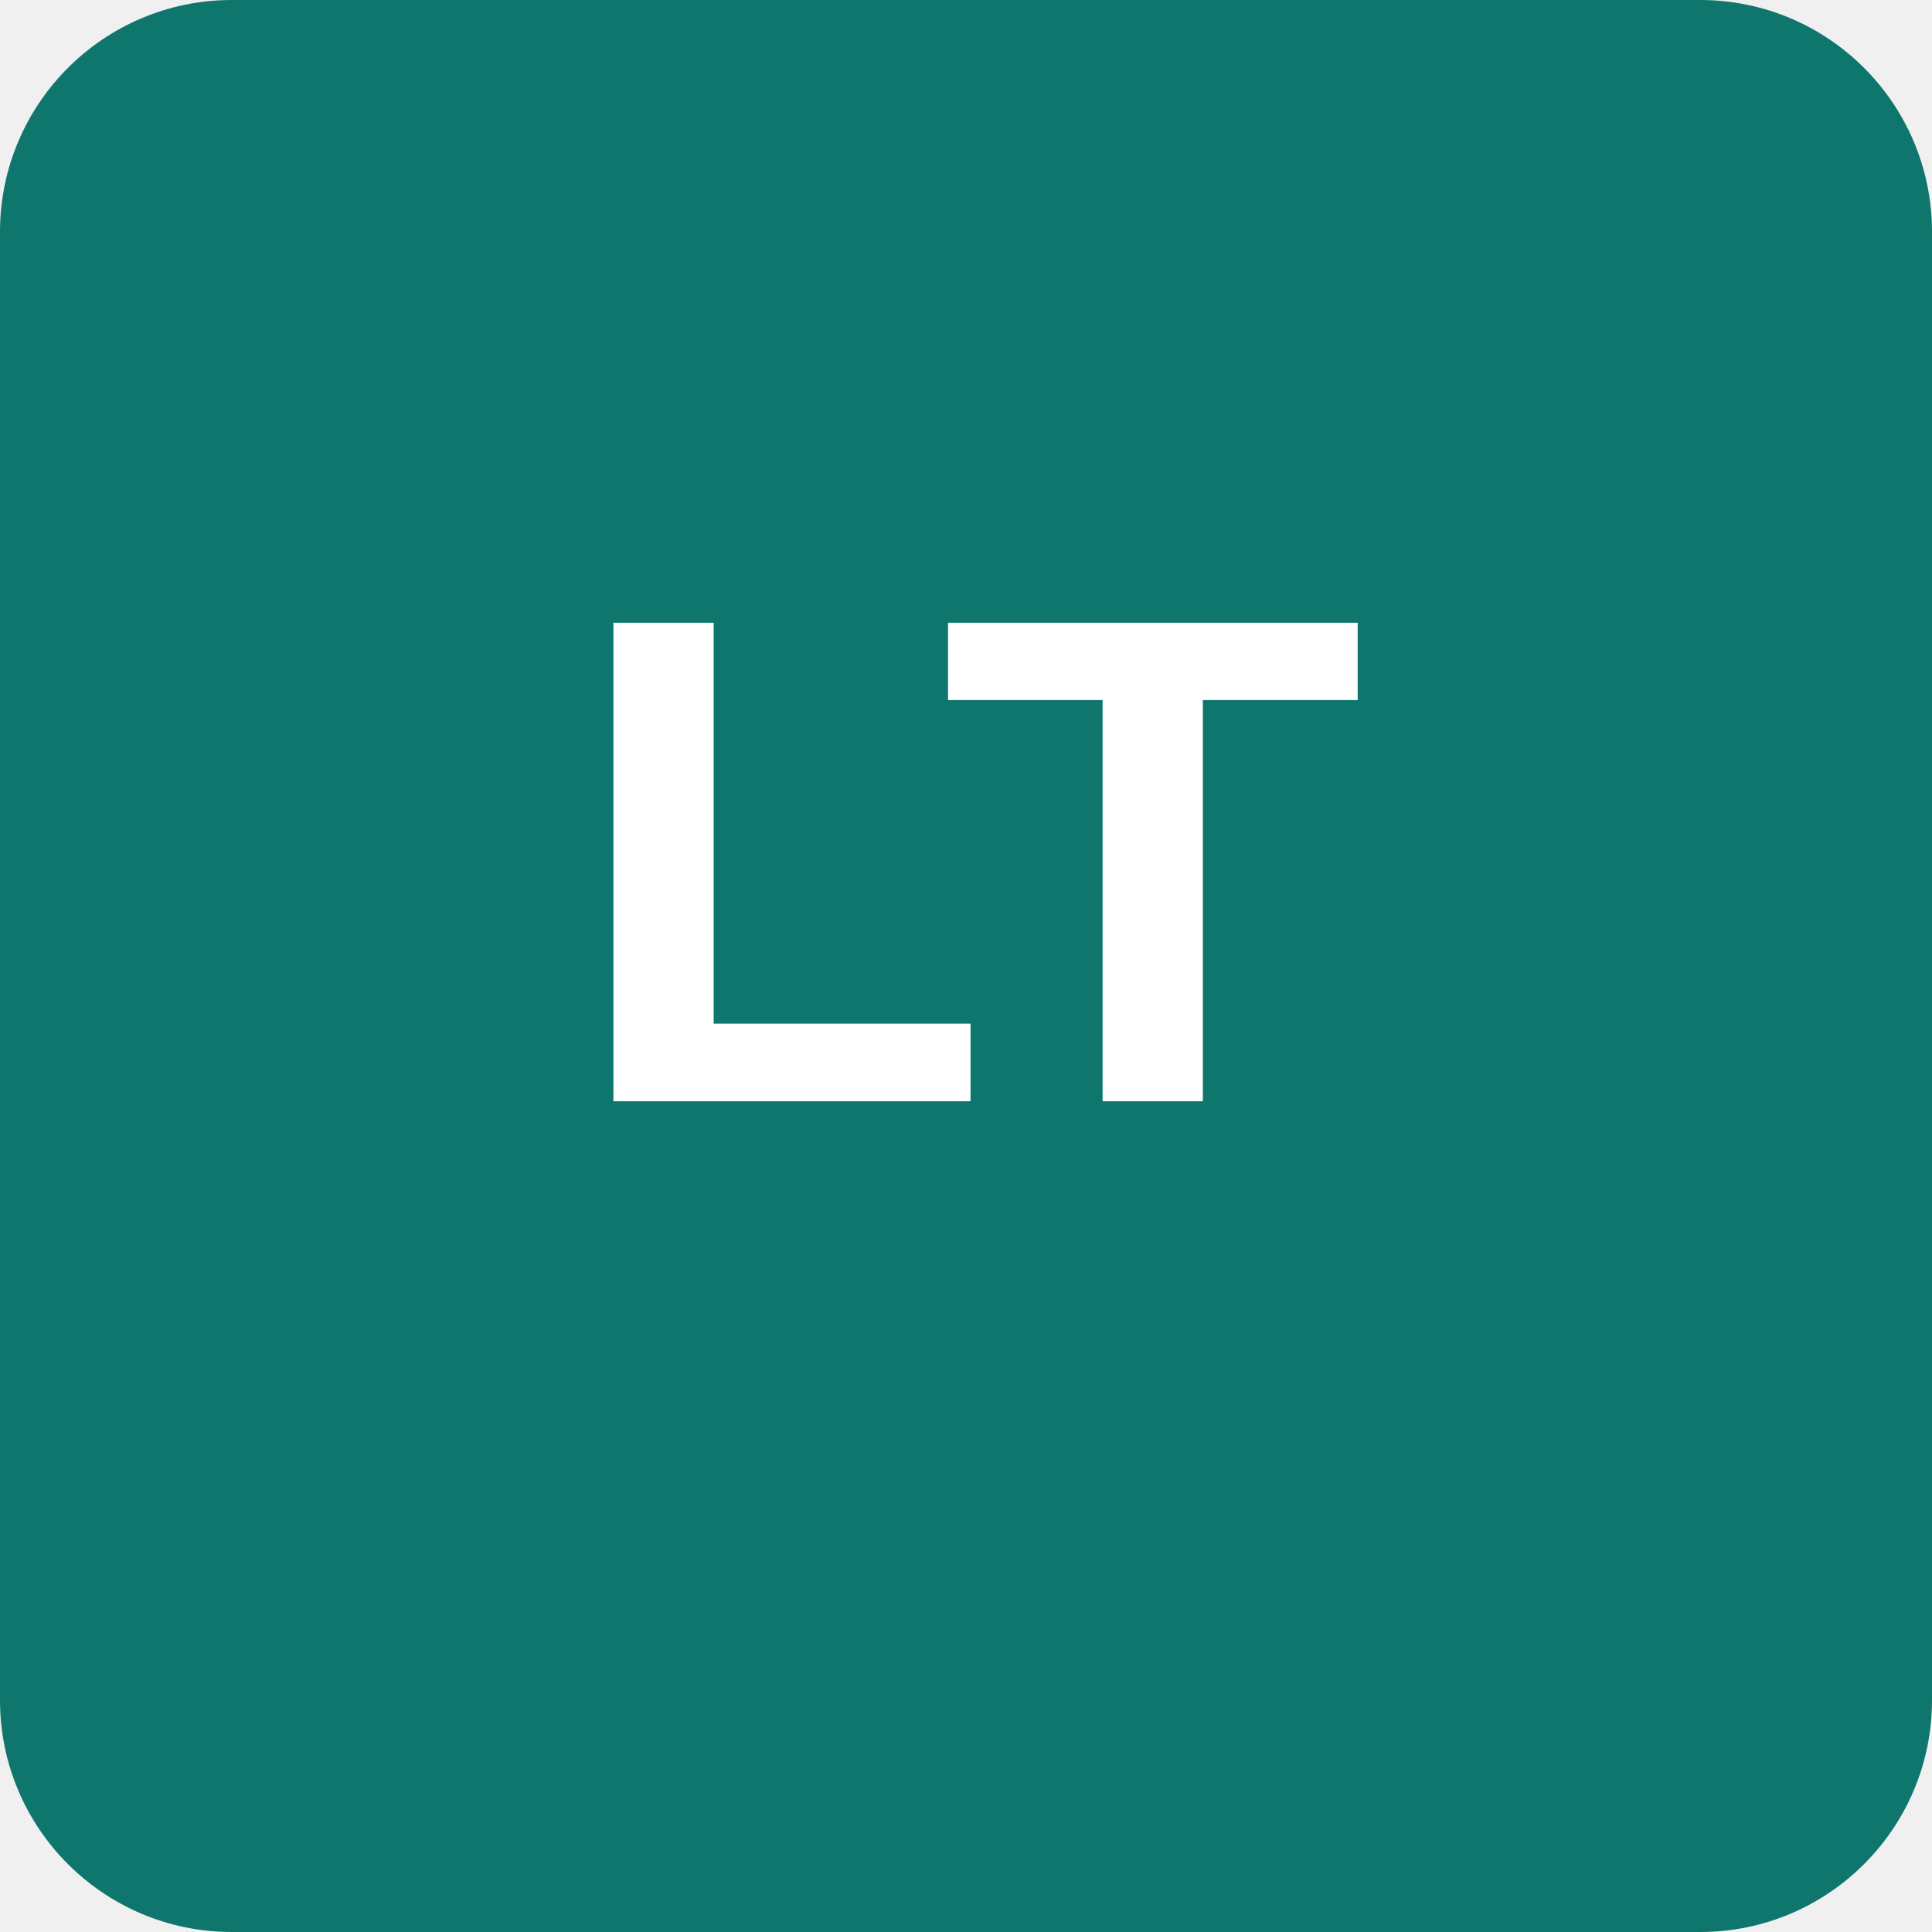
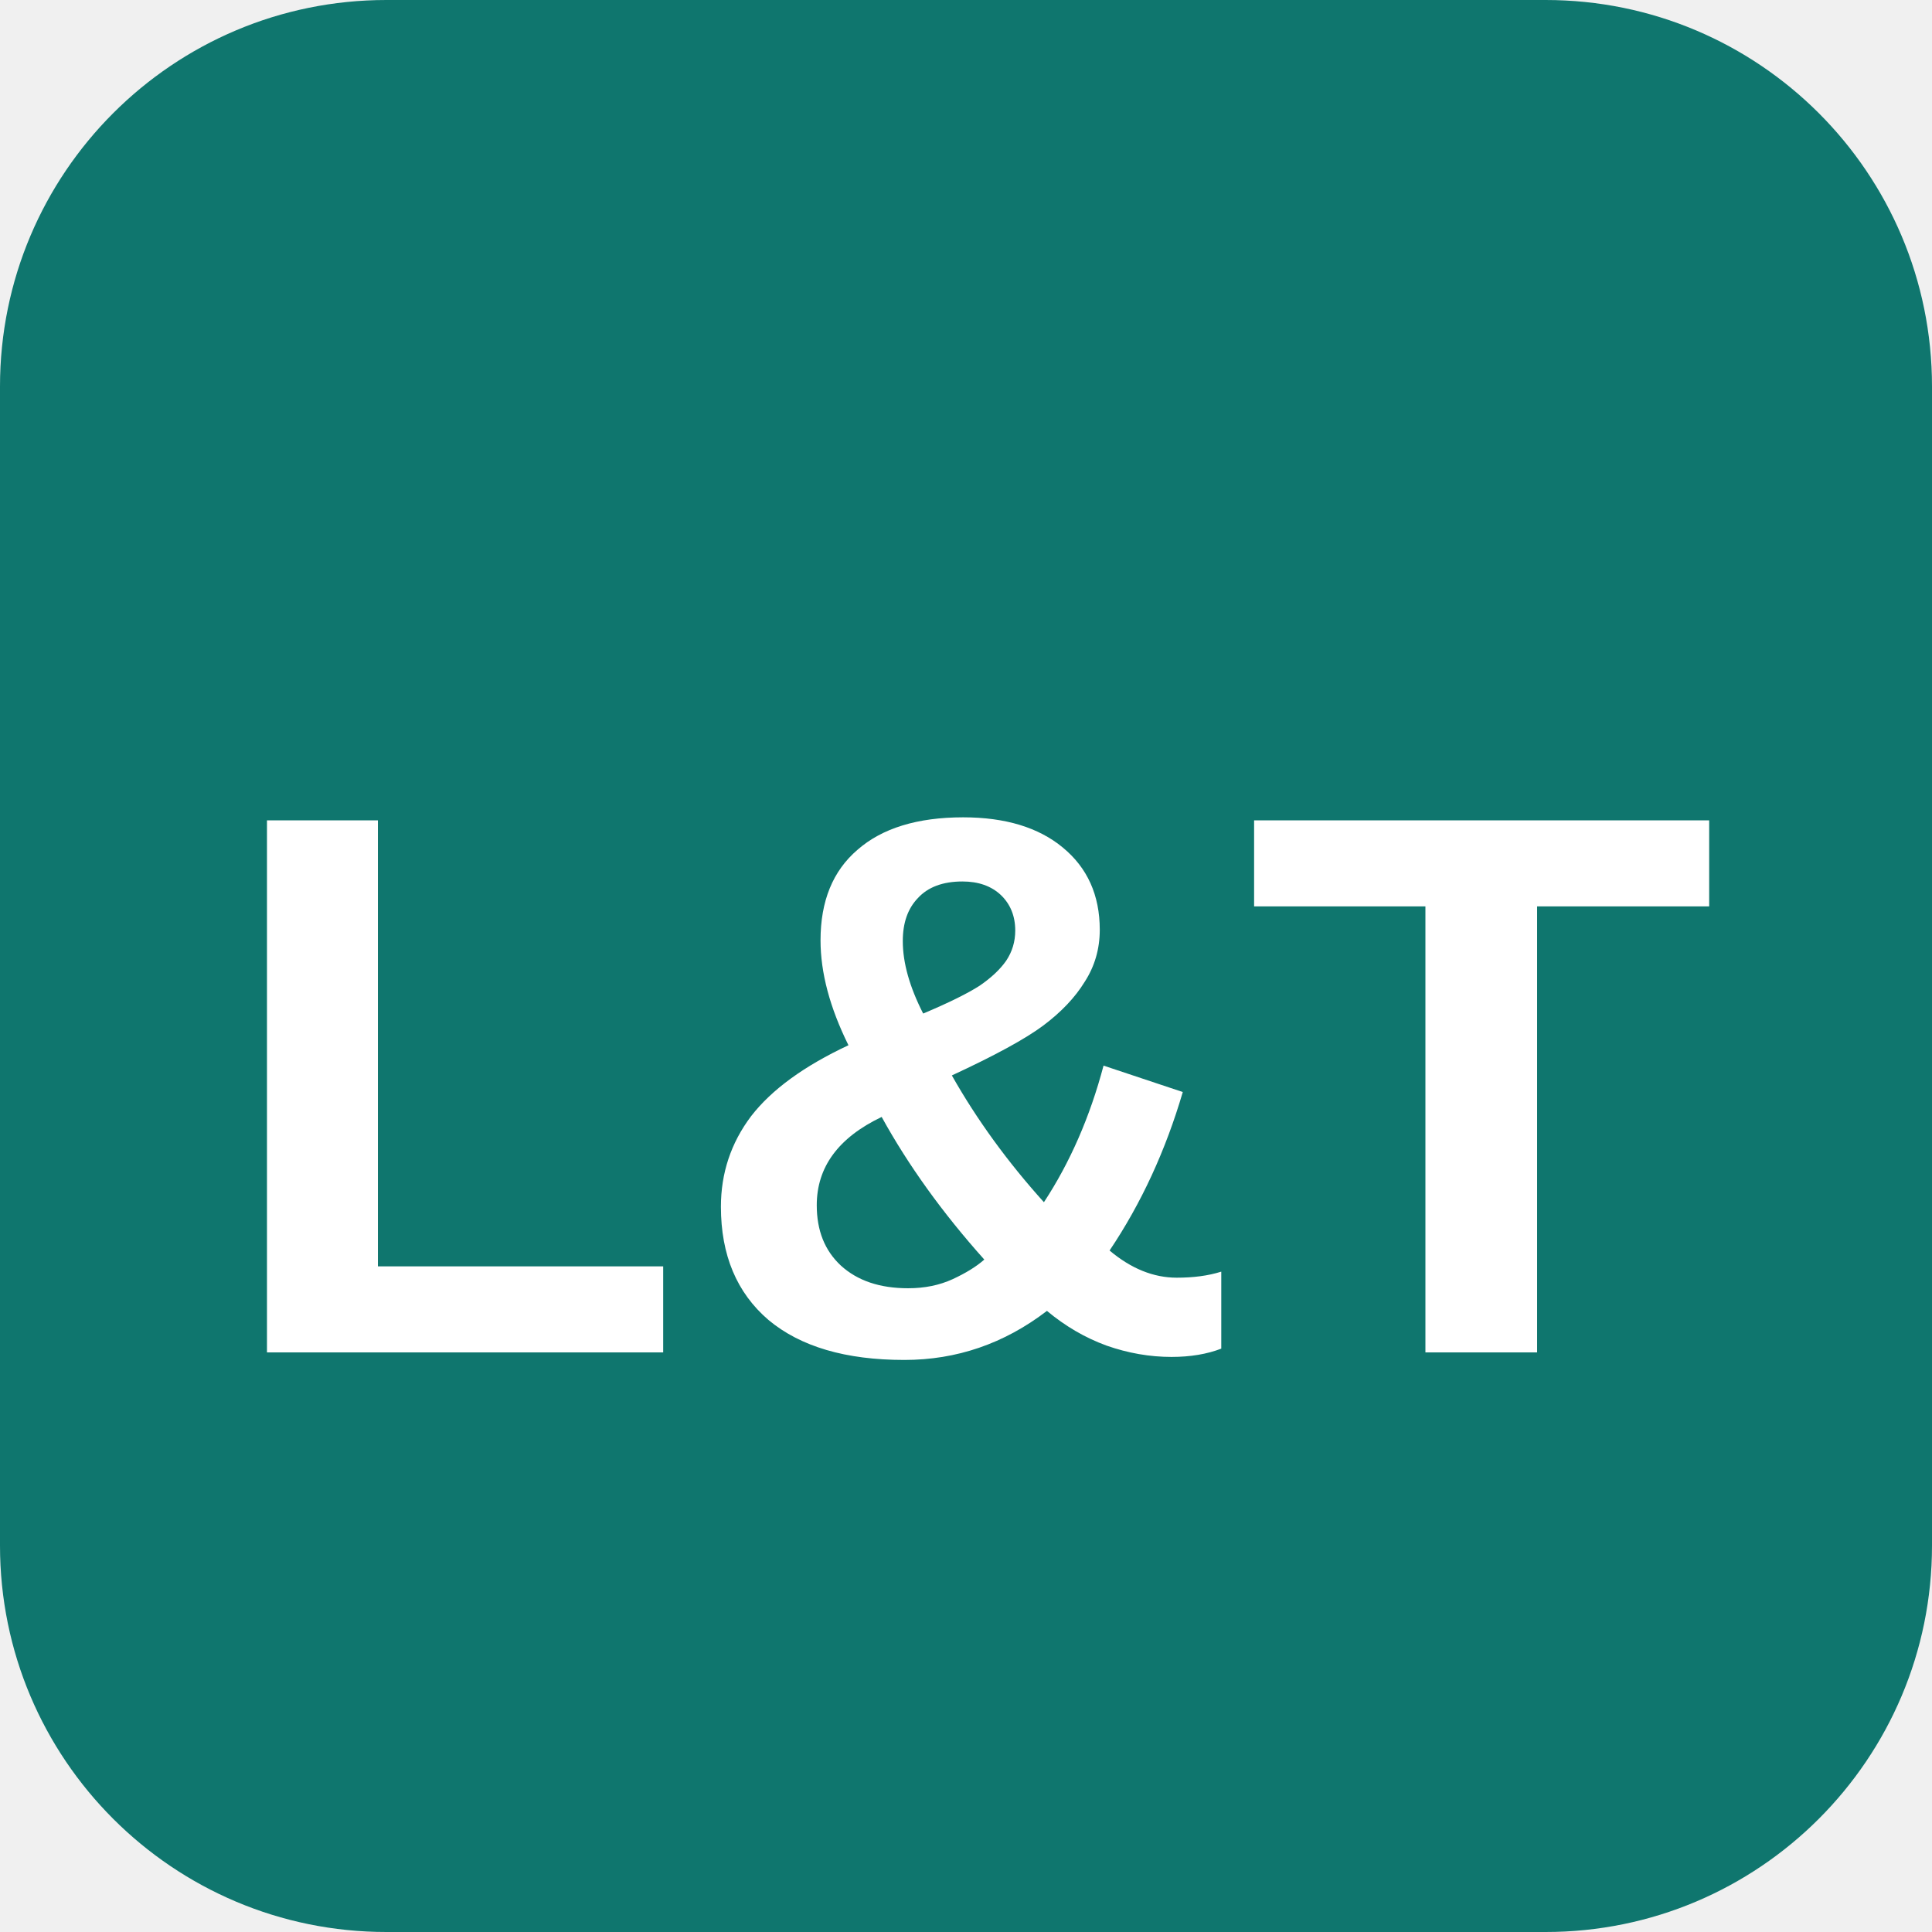
- <svg xmlns="http://www.w3.org/2000/svg" width="20" height="20" viewBox="0 0 100 100">
-   <rect width="100" height="100" fill="#0f766e" rx="12" />
-   <text x="50" y="57" font-family="Arial, Helvetica, sans-serif" font-size="36" fill="#fff" font-weight="700" text-anchor="middle">LT</text>
+ <svg xmlns="http://www.w3.org/2000/svg" viewBox="0 0 40 40" width="40" height="40">
+   <rect width="40" height="40" rx="8" fill="#0f766e" />
+   <text x="20" y="28" font-family="Arial,Helvetica,sans-serif" font-size="16" fill="#ffffff" font-weight="800" text-anchor="middle">L&amp;T</text>
</svg>
